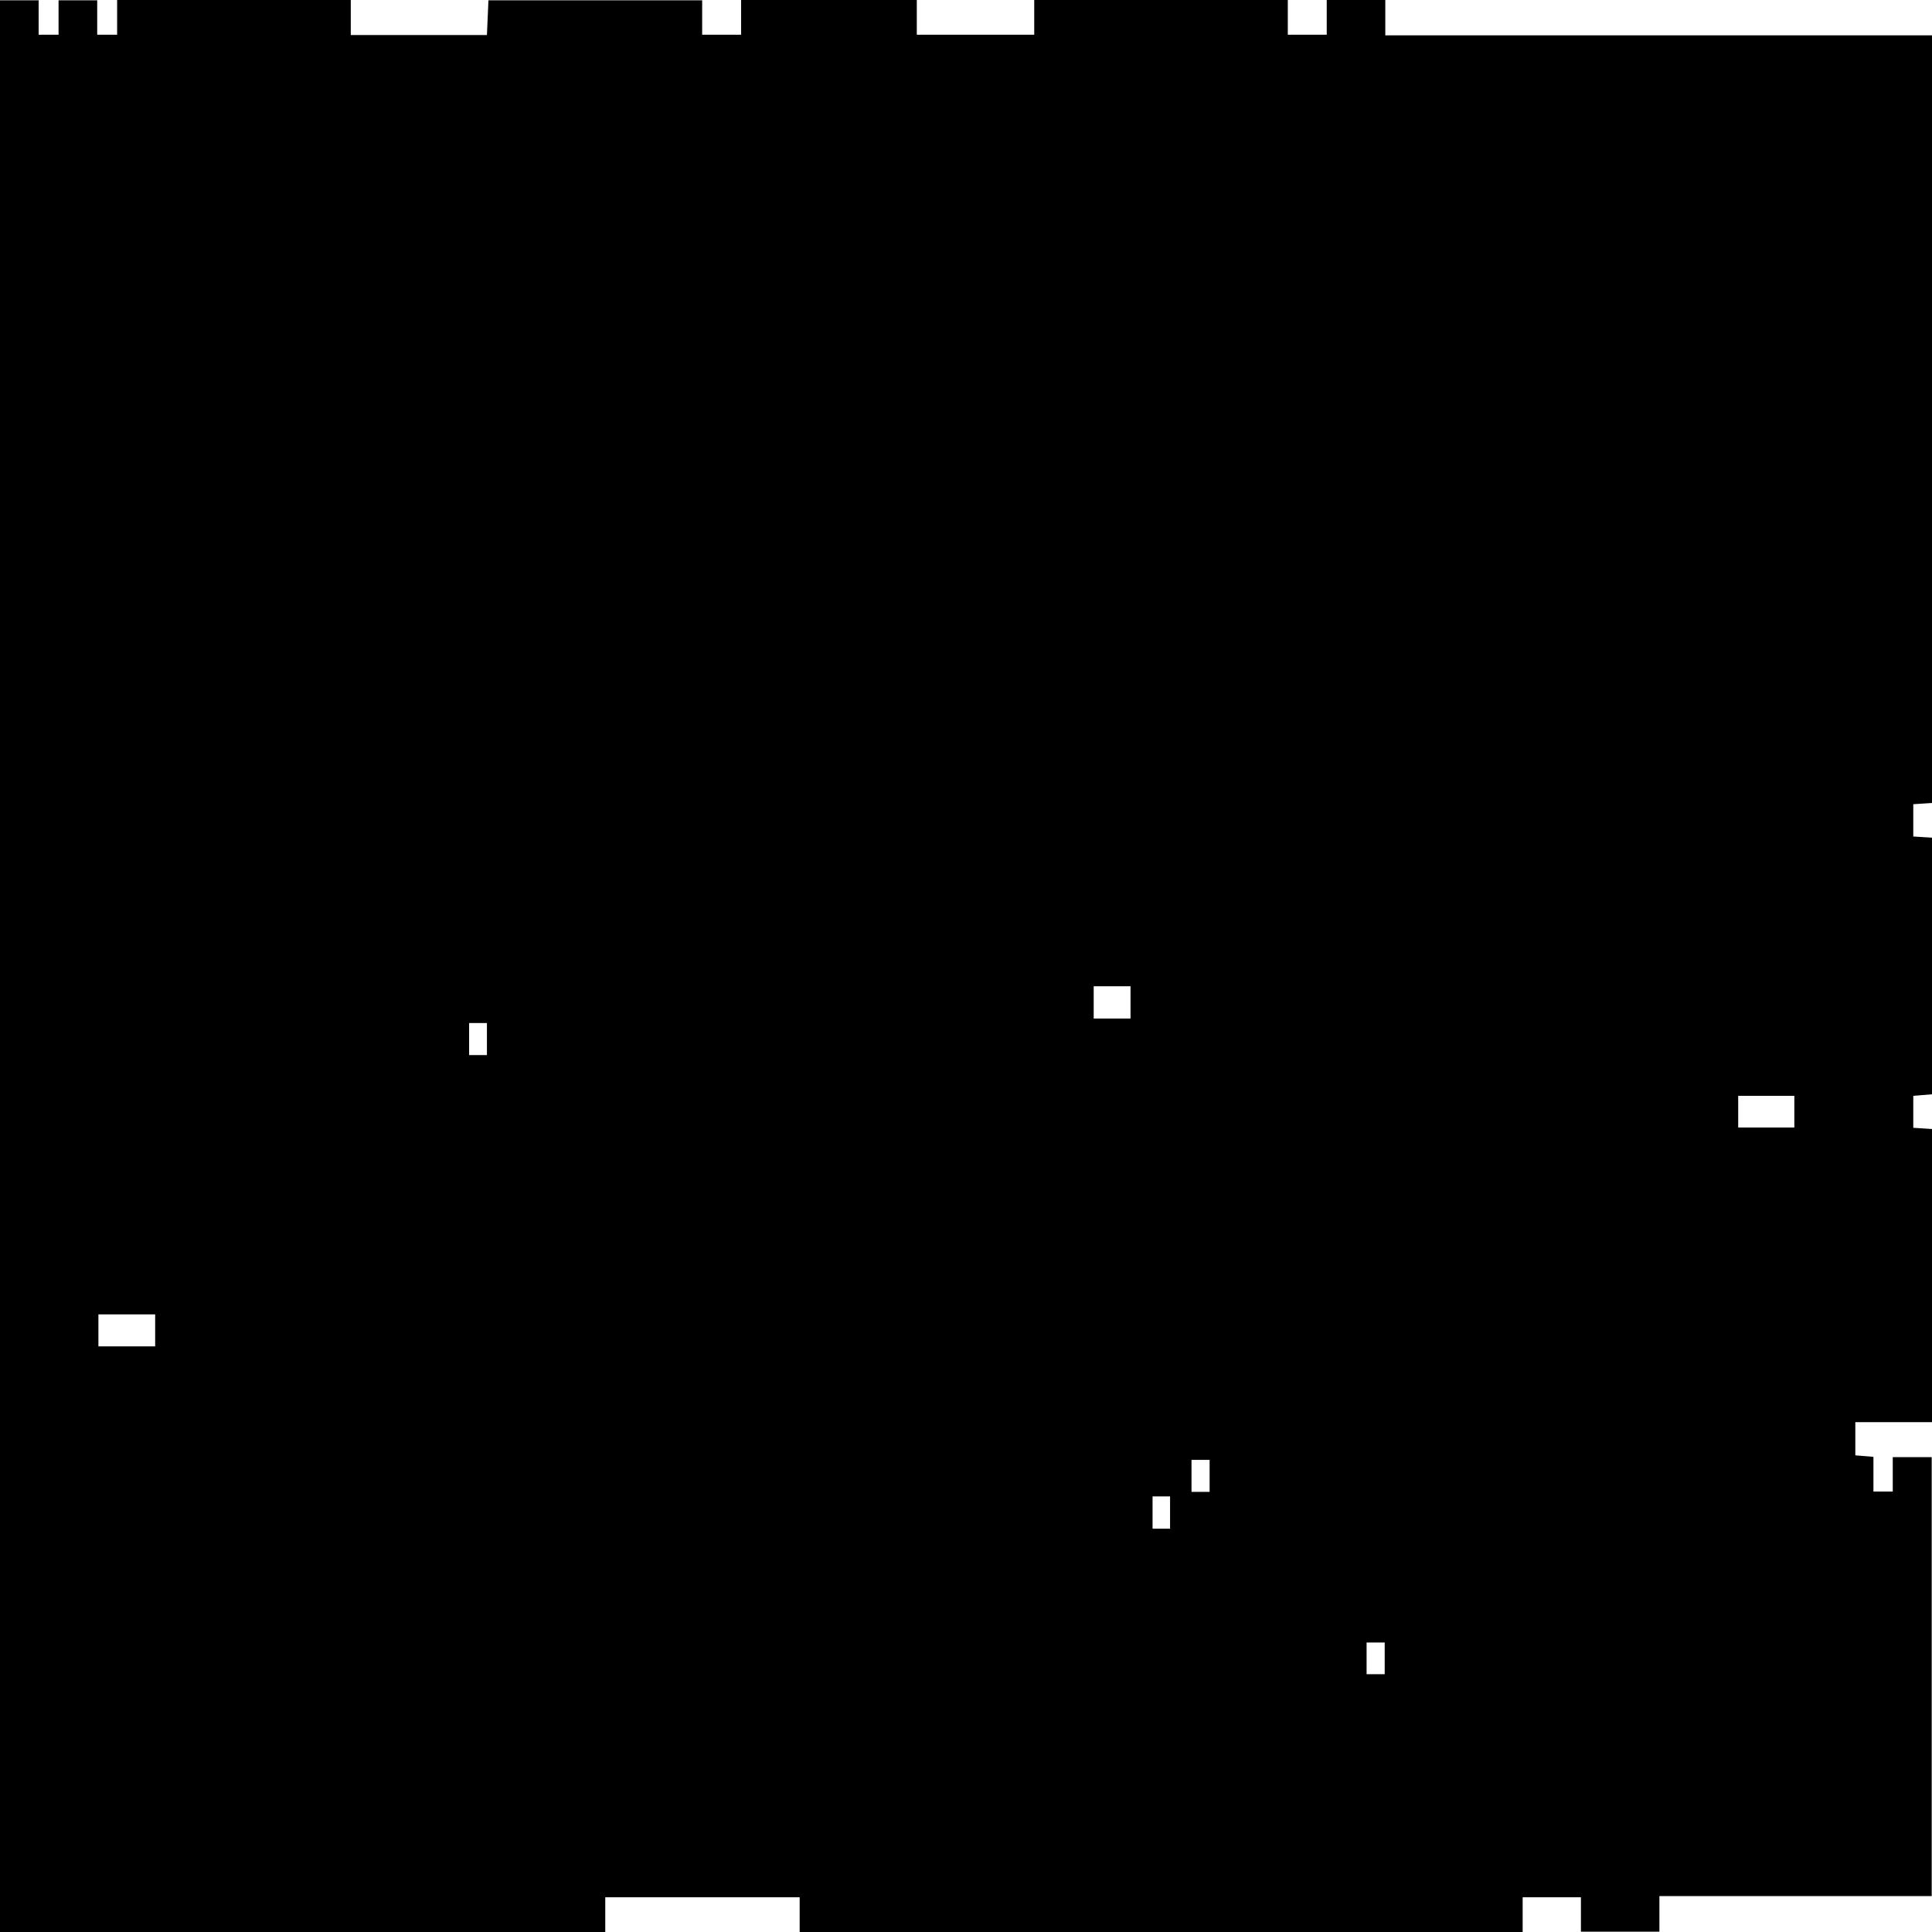
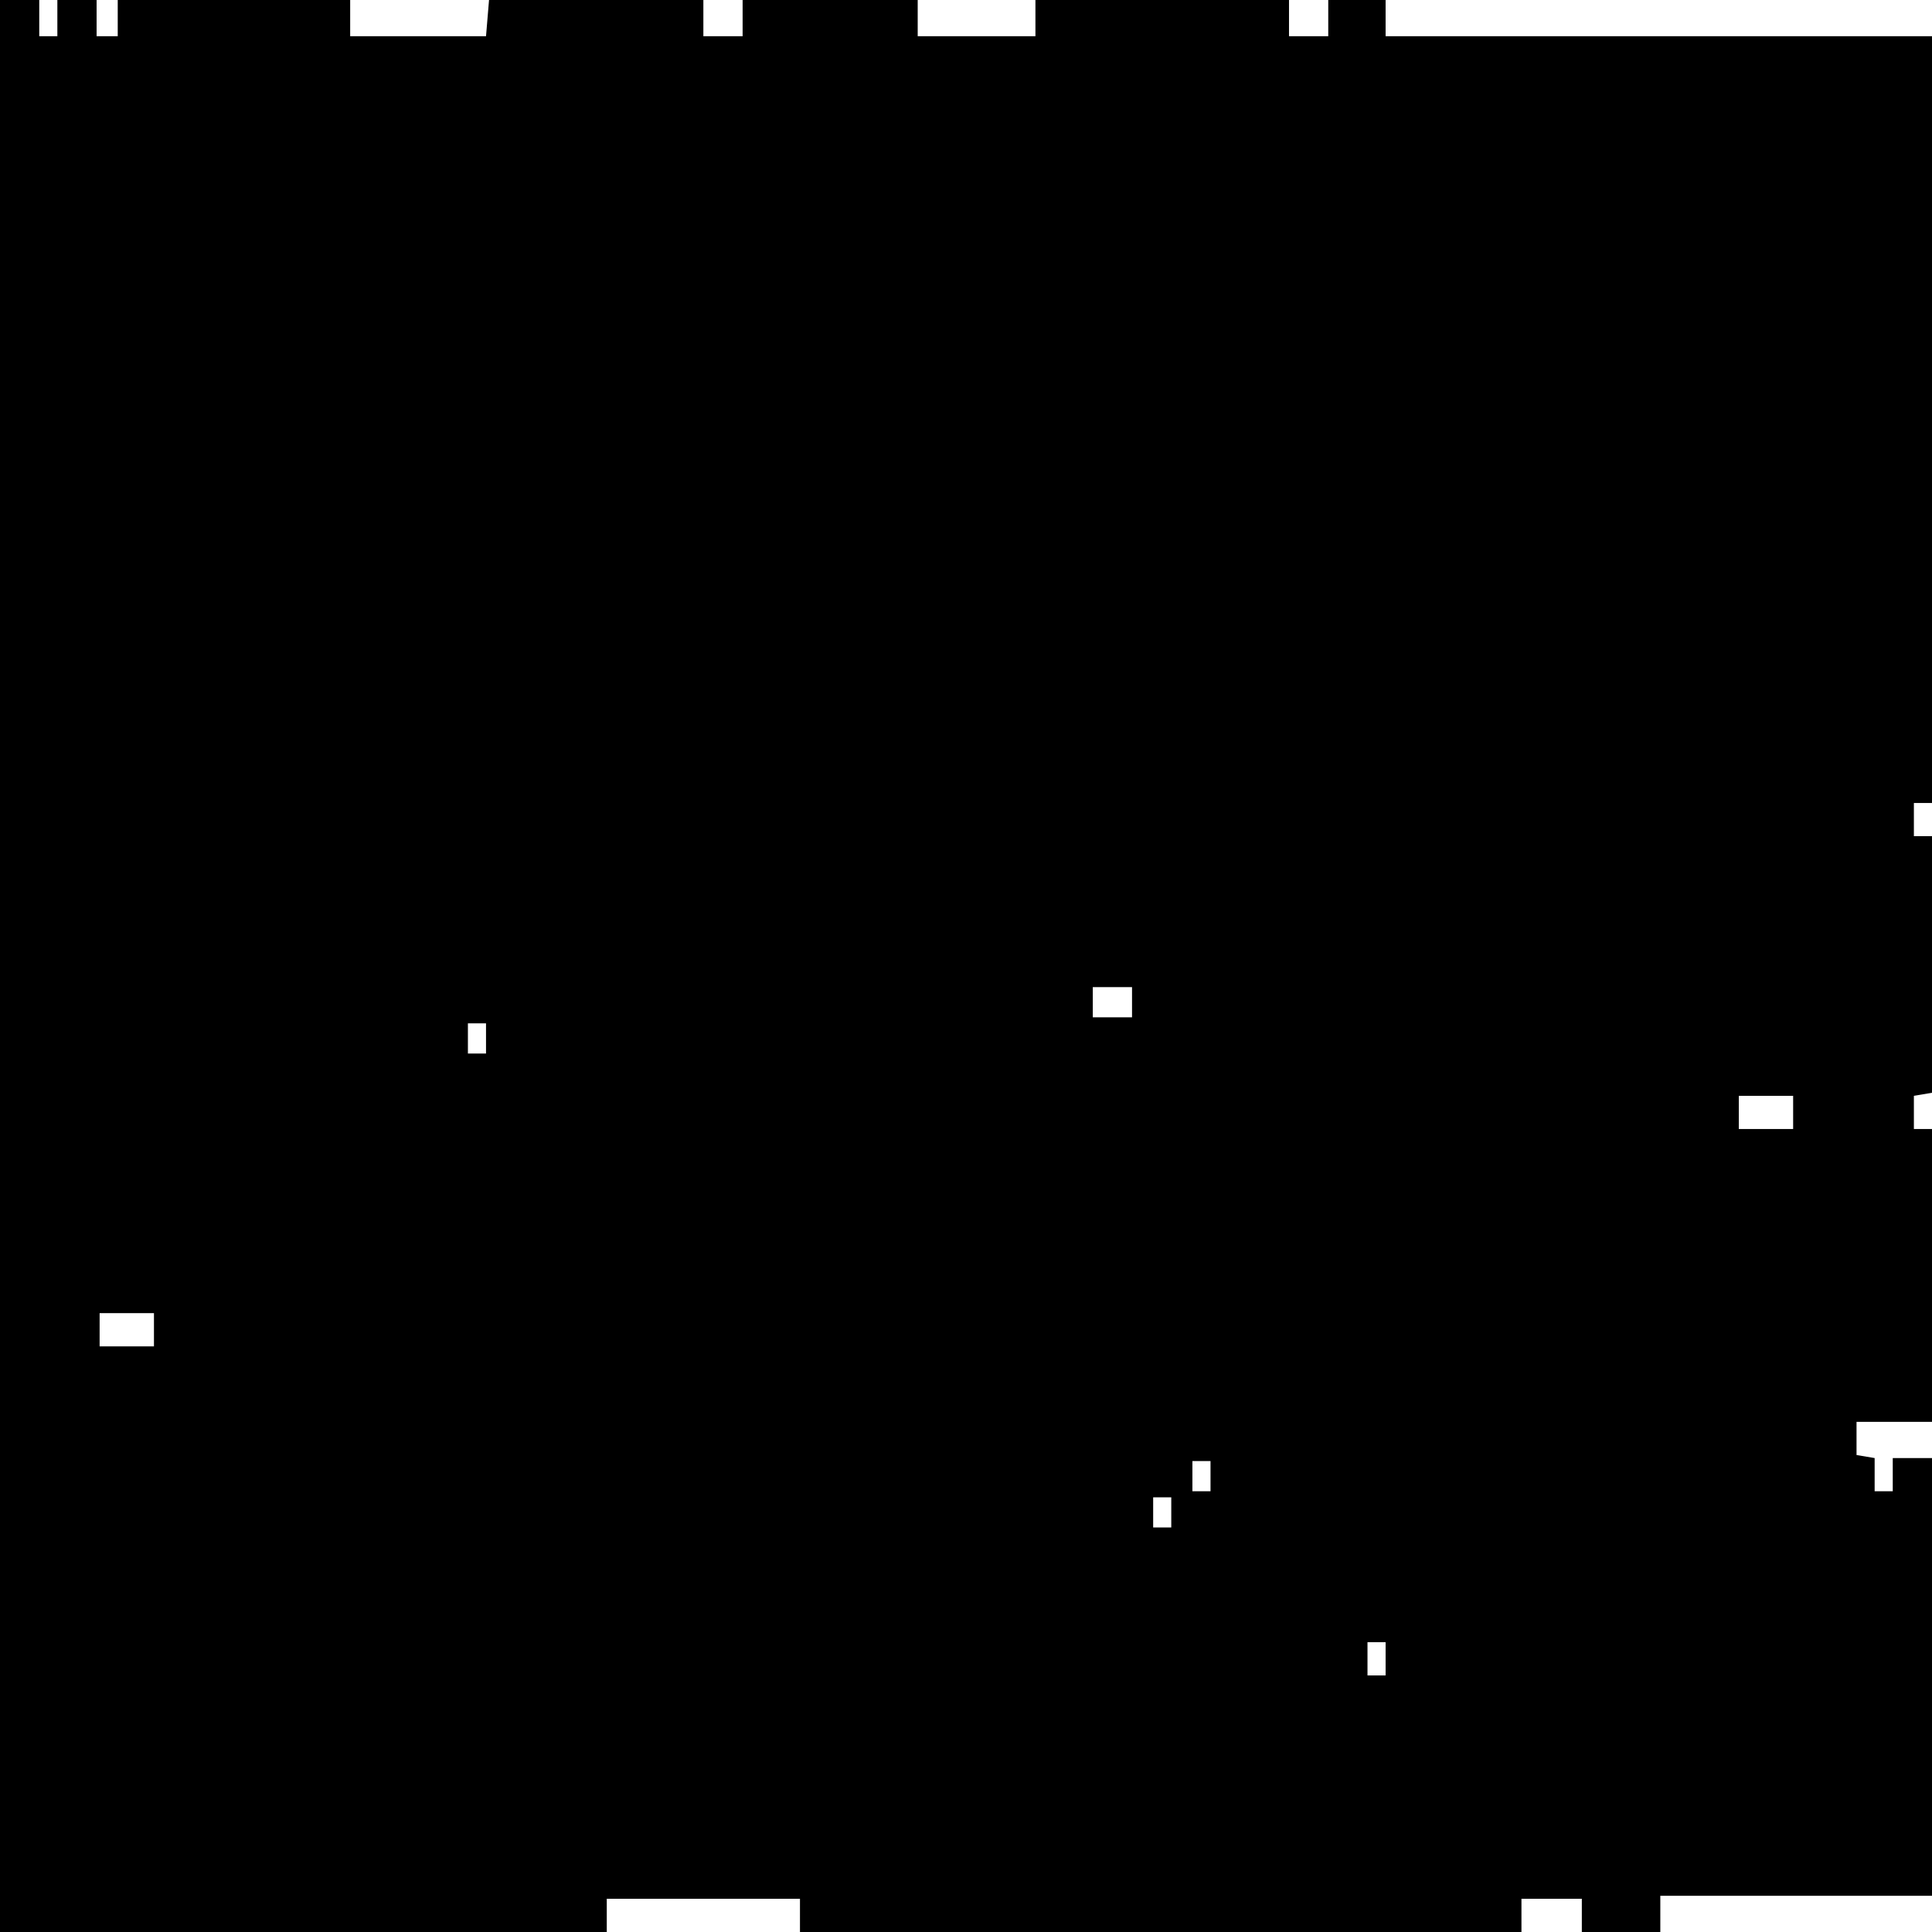
<svg xmlns="http://www.w3.org/2000/svg" viewBox="0 0 640 640">
-   <path d="M264.9,640V628.5H200.5V640H0V.1H12.8V11.5h6.6V.1H32.2V11.5h6.6V0h77.4V11.6h45.1c.2-3.7.3-7.5.5-11.5h70.8V11.5h12.9V0h58.2V11.5h38.9V0h84V11.5h12.9V0h19.4V11.7H640V266l-6.2.4v10.7l6.2.4v85l-6.2.5v10.6l6.2.4v97.1H614.6v11l6,.5v11.5H627V482.7h12.9V628.1H549.7v11.8h-26V628.5H504.4V640ZM575.8,373.5h18.6V363H575.8ZM51.4,446V435.4H32.6V446ZM362.3,326.7v10.7h12.2V326.7Zm-201,22.8V338.9h-5.9v10.6ZM394.7,483.6v10.6h6V483.6Zm-7.1,22.8V495.7h-5.8v10.7Zm65.1,48.2h6V544.1h-6Z" />
+   <path d="M265 640v-11h-64v11H0V0h13v12h6V0h13v12h7V0h77v12h45l1-12h71v12h13V0h58v12h39V0h84v12h13V0h19v12h181v254h-6v11h6v85l-6 1v11h6v97h-25v11l6 1v11h6v-11h13v145h-90v12h-26v-11h-20v11Zm311-266h18v-11h-18ZM51 446v-11H33v11Zm311-119v10h13v-10Zm-201 22v-10h-6v10Zm234 135v10h6v-10Zm-7 22v-10h-6v10Zm65 49h6v-11h-6Z" />
</svg>
